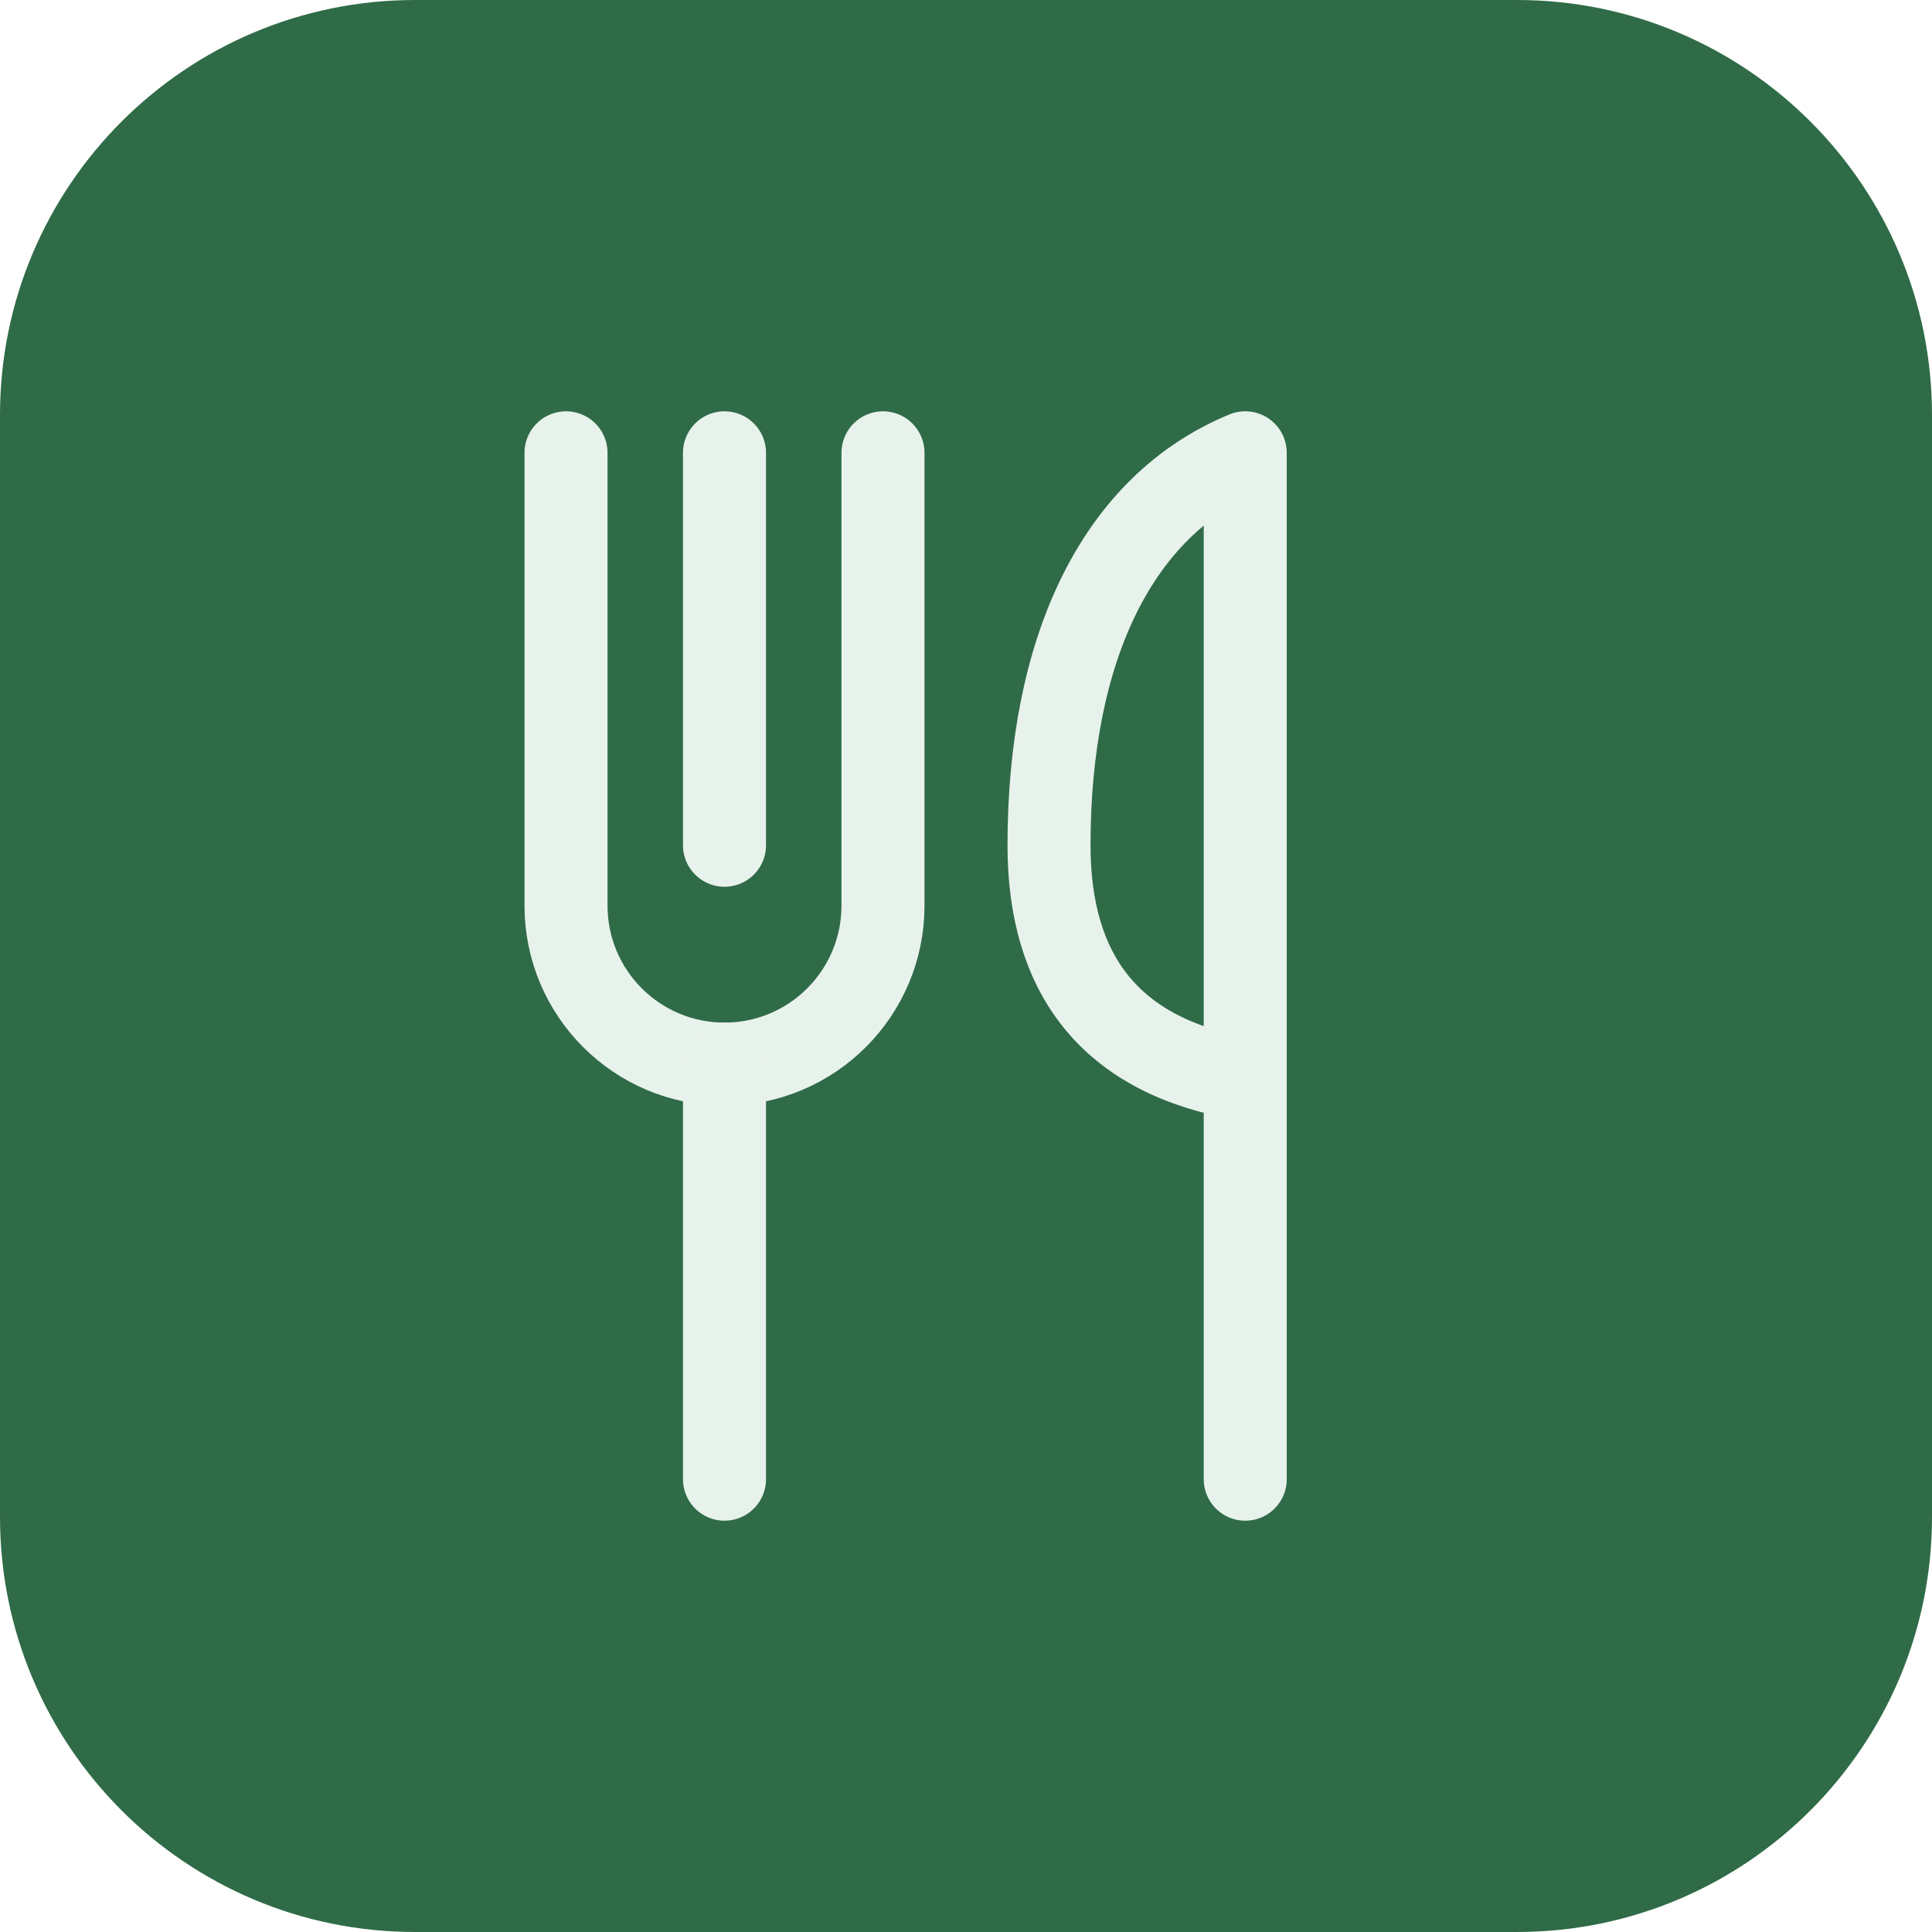
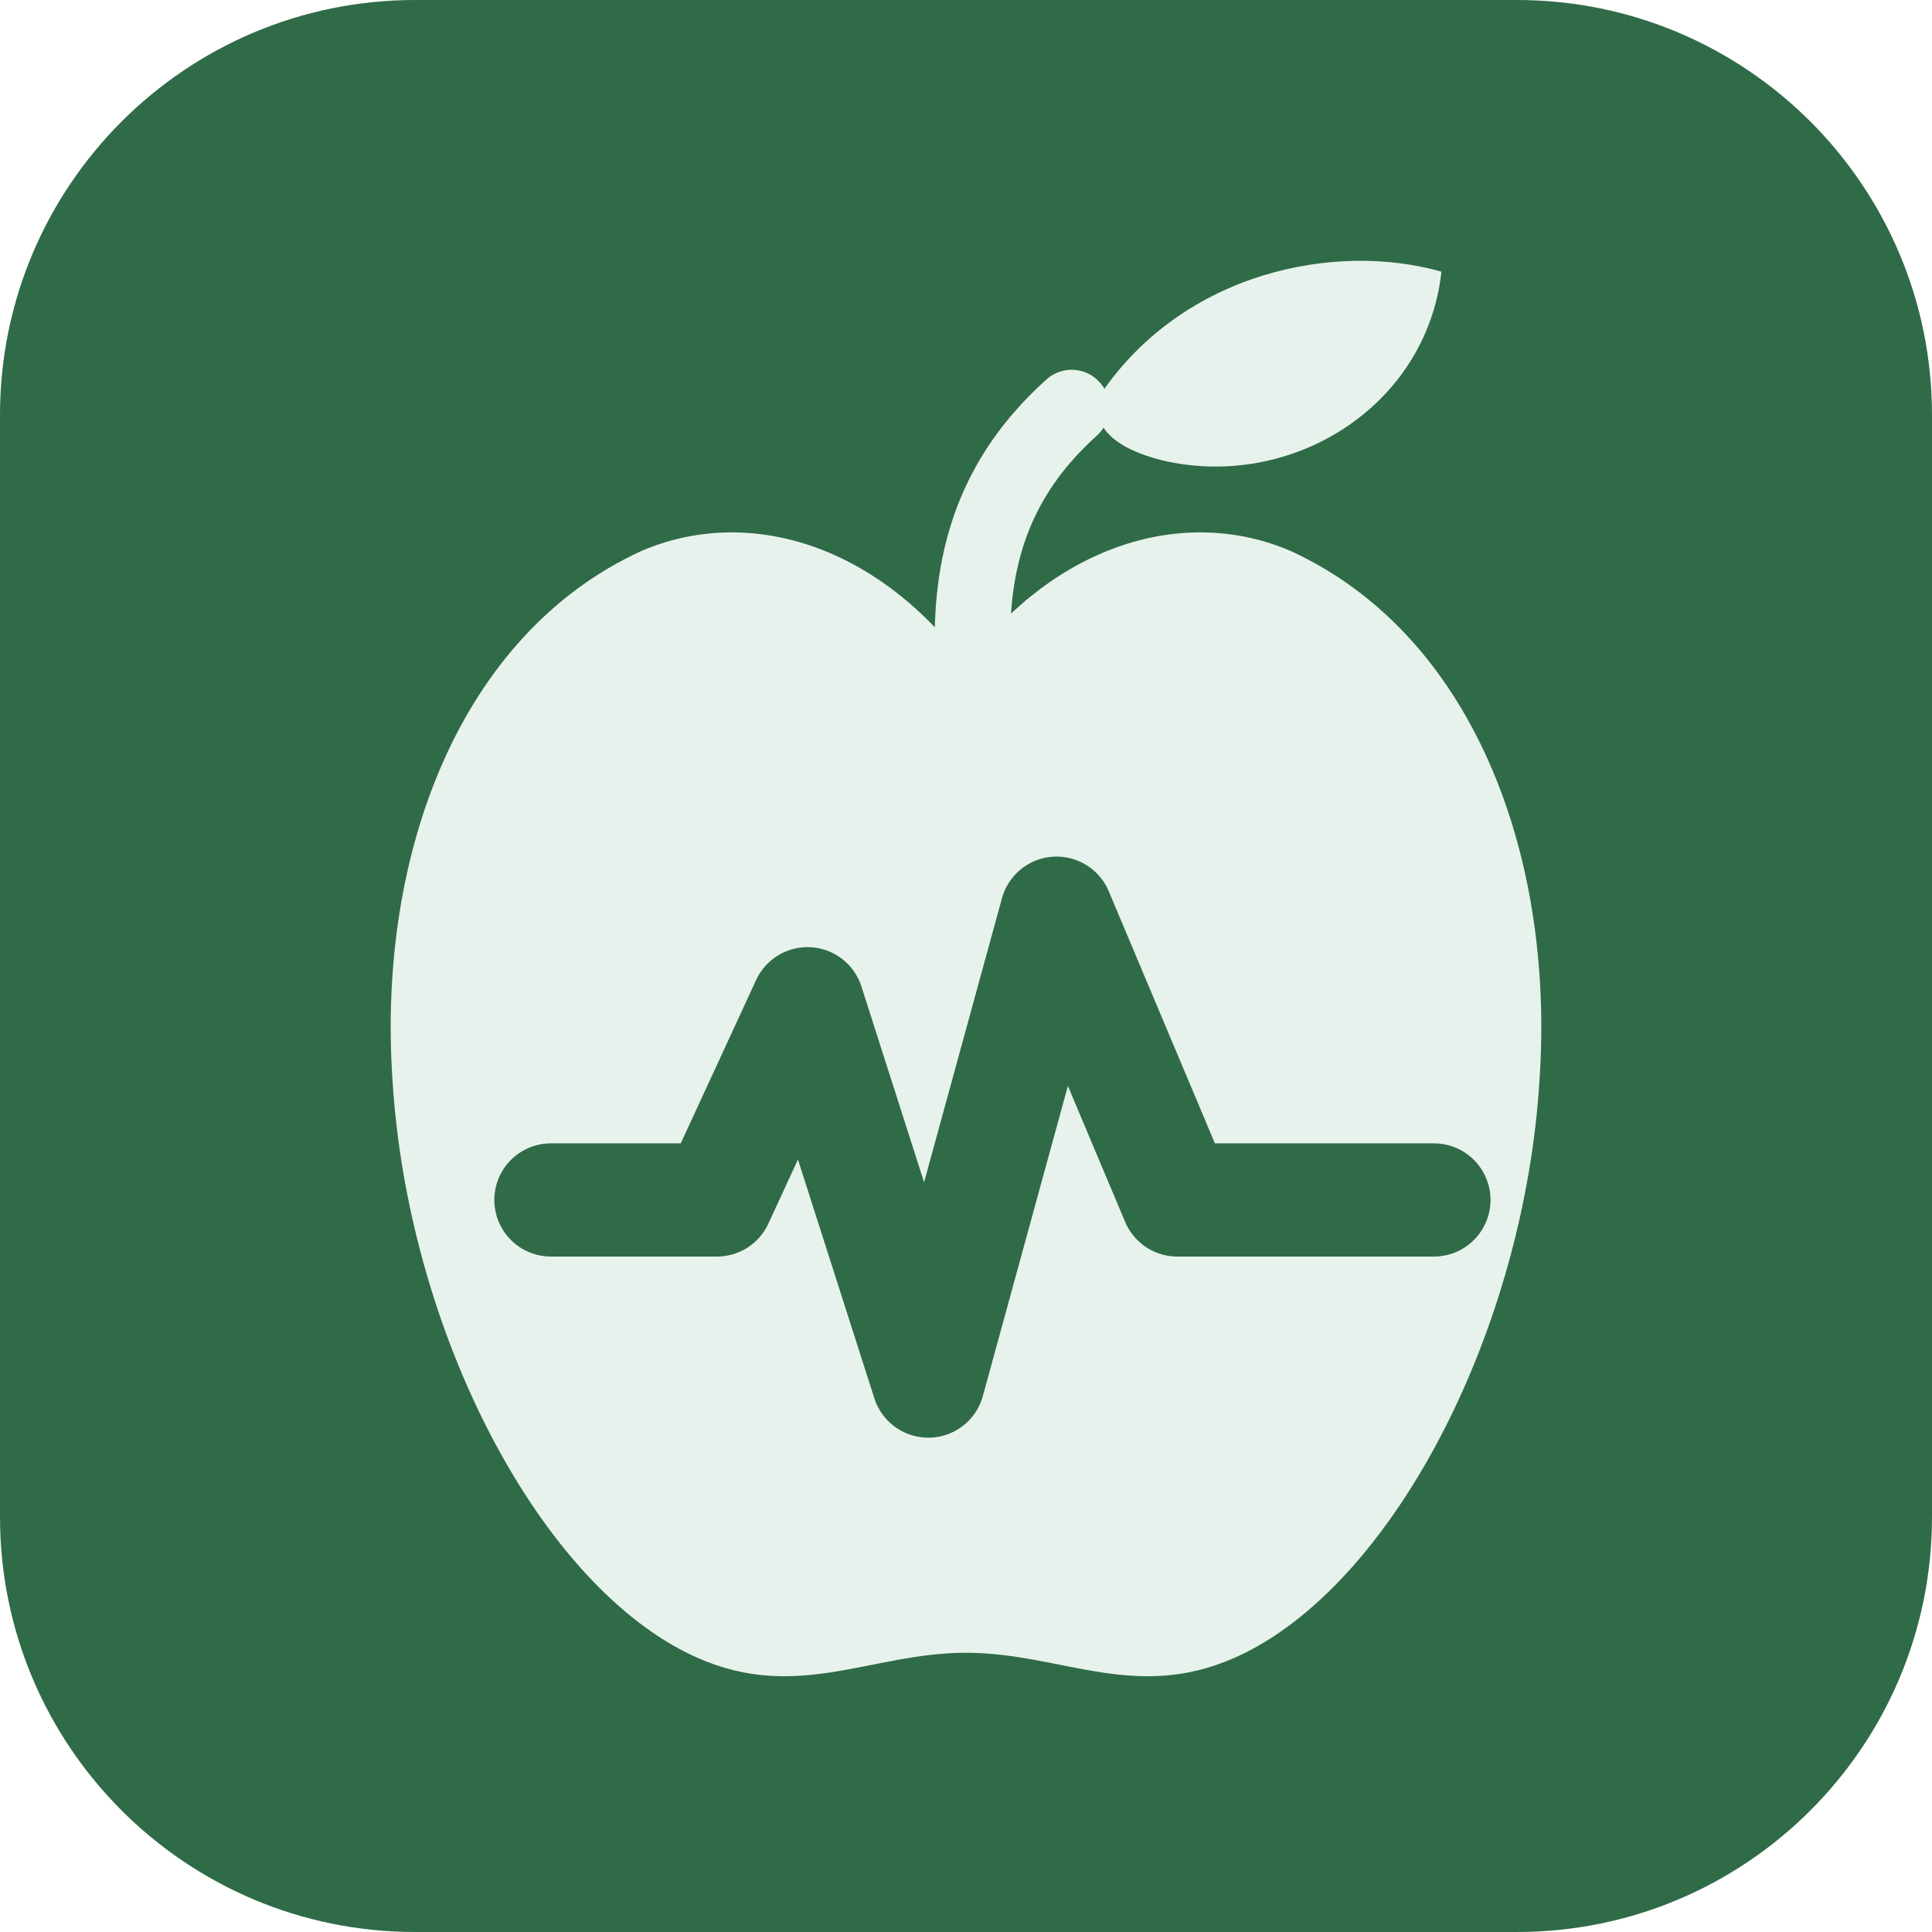
- <svg xmlns="http://www.w3.org/2000/svg" viewBox="0 0 512 512" role="img" aria-label="Asistente de Alimentación">
+ <svg xmlns="http://www.w3.org/2000/svg" viewBox="0 0 512 512" role="img" aria-label="KHB En Forma">
  <rect width="512" height="512" rx="110" fill="#2f6b47" />
-   <g fill="none" stroke="#e8f2ec" stroke-width="22" stroke-linecap="round" stroke-linejoin="round">
-     <path d="M150 120v120a42 42 0 0 0 84 0V120" />
-     <path d="M192 120v104" />
-     <path d="M192 282v110" />
-     <path d="M330 392V120c-34 14-52 52-52 104 0 34 16 56 52 62" />
+   <g fill="#e8f2ec">
+     <path d="M256 176c-24-32-58-42-86-30-48 22-70 80-66 140 4 66 38 132 78 152 28 14 48 0 74 0s46 14 74 0c40-20 74-86 78-152 4-60-18-118-66-140-28-12-62-2-86 30Z" />
+     <path d="M292 104c22-32 62-40 90-32-4 36-40 58-74 50-12-3-20-9-16-18Z" />
  </g>
-   <circle cx="256" cy="256" r="0" fill="none" />
+   <path d="M258 178c-2-30 6-52 26-70" fill="none" stroke="#e8f2ec" stroke-width="20" stroke-linecap="round" />
+   <path d="M146 318h44l24-52 32 100 34-124 32 76h68" fill="none" stroke="#2f6b47" stroke-width="30" stroke-linecap="round" stroke-linejoin="round" />
</svg>
